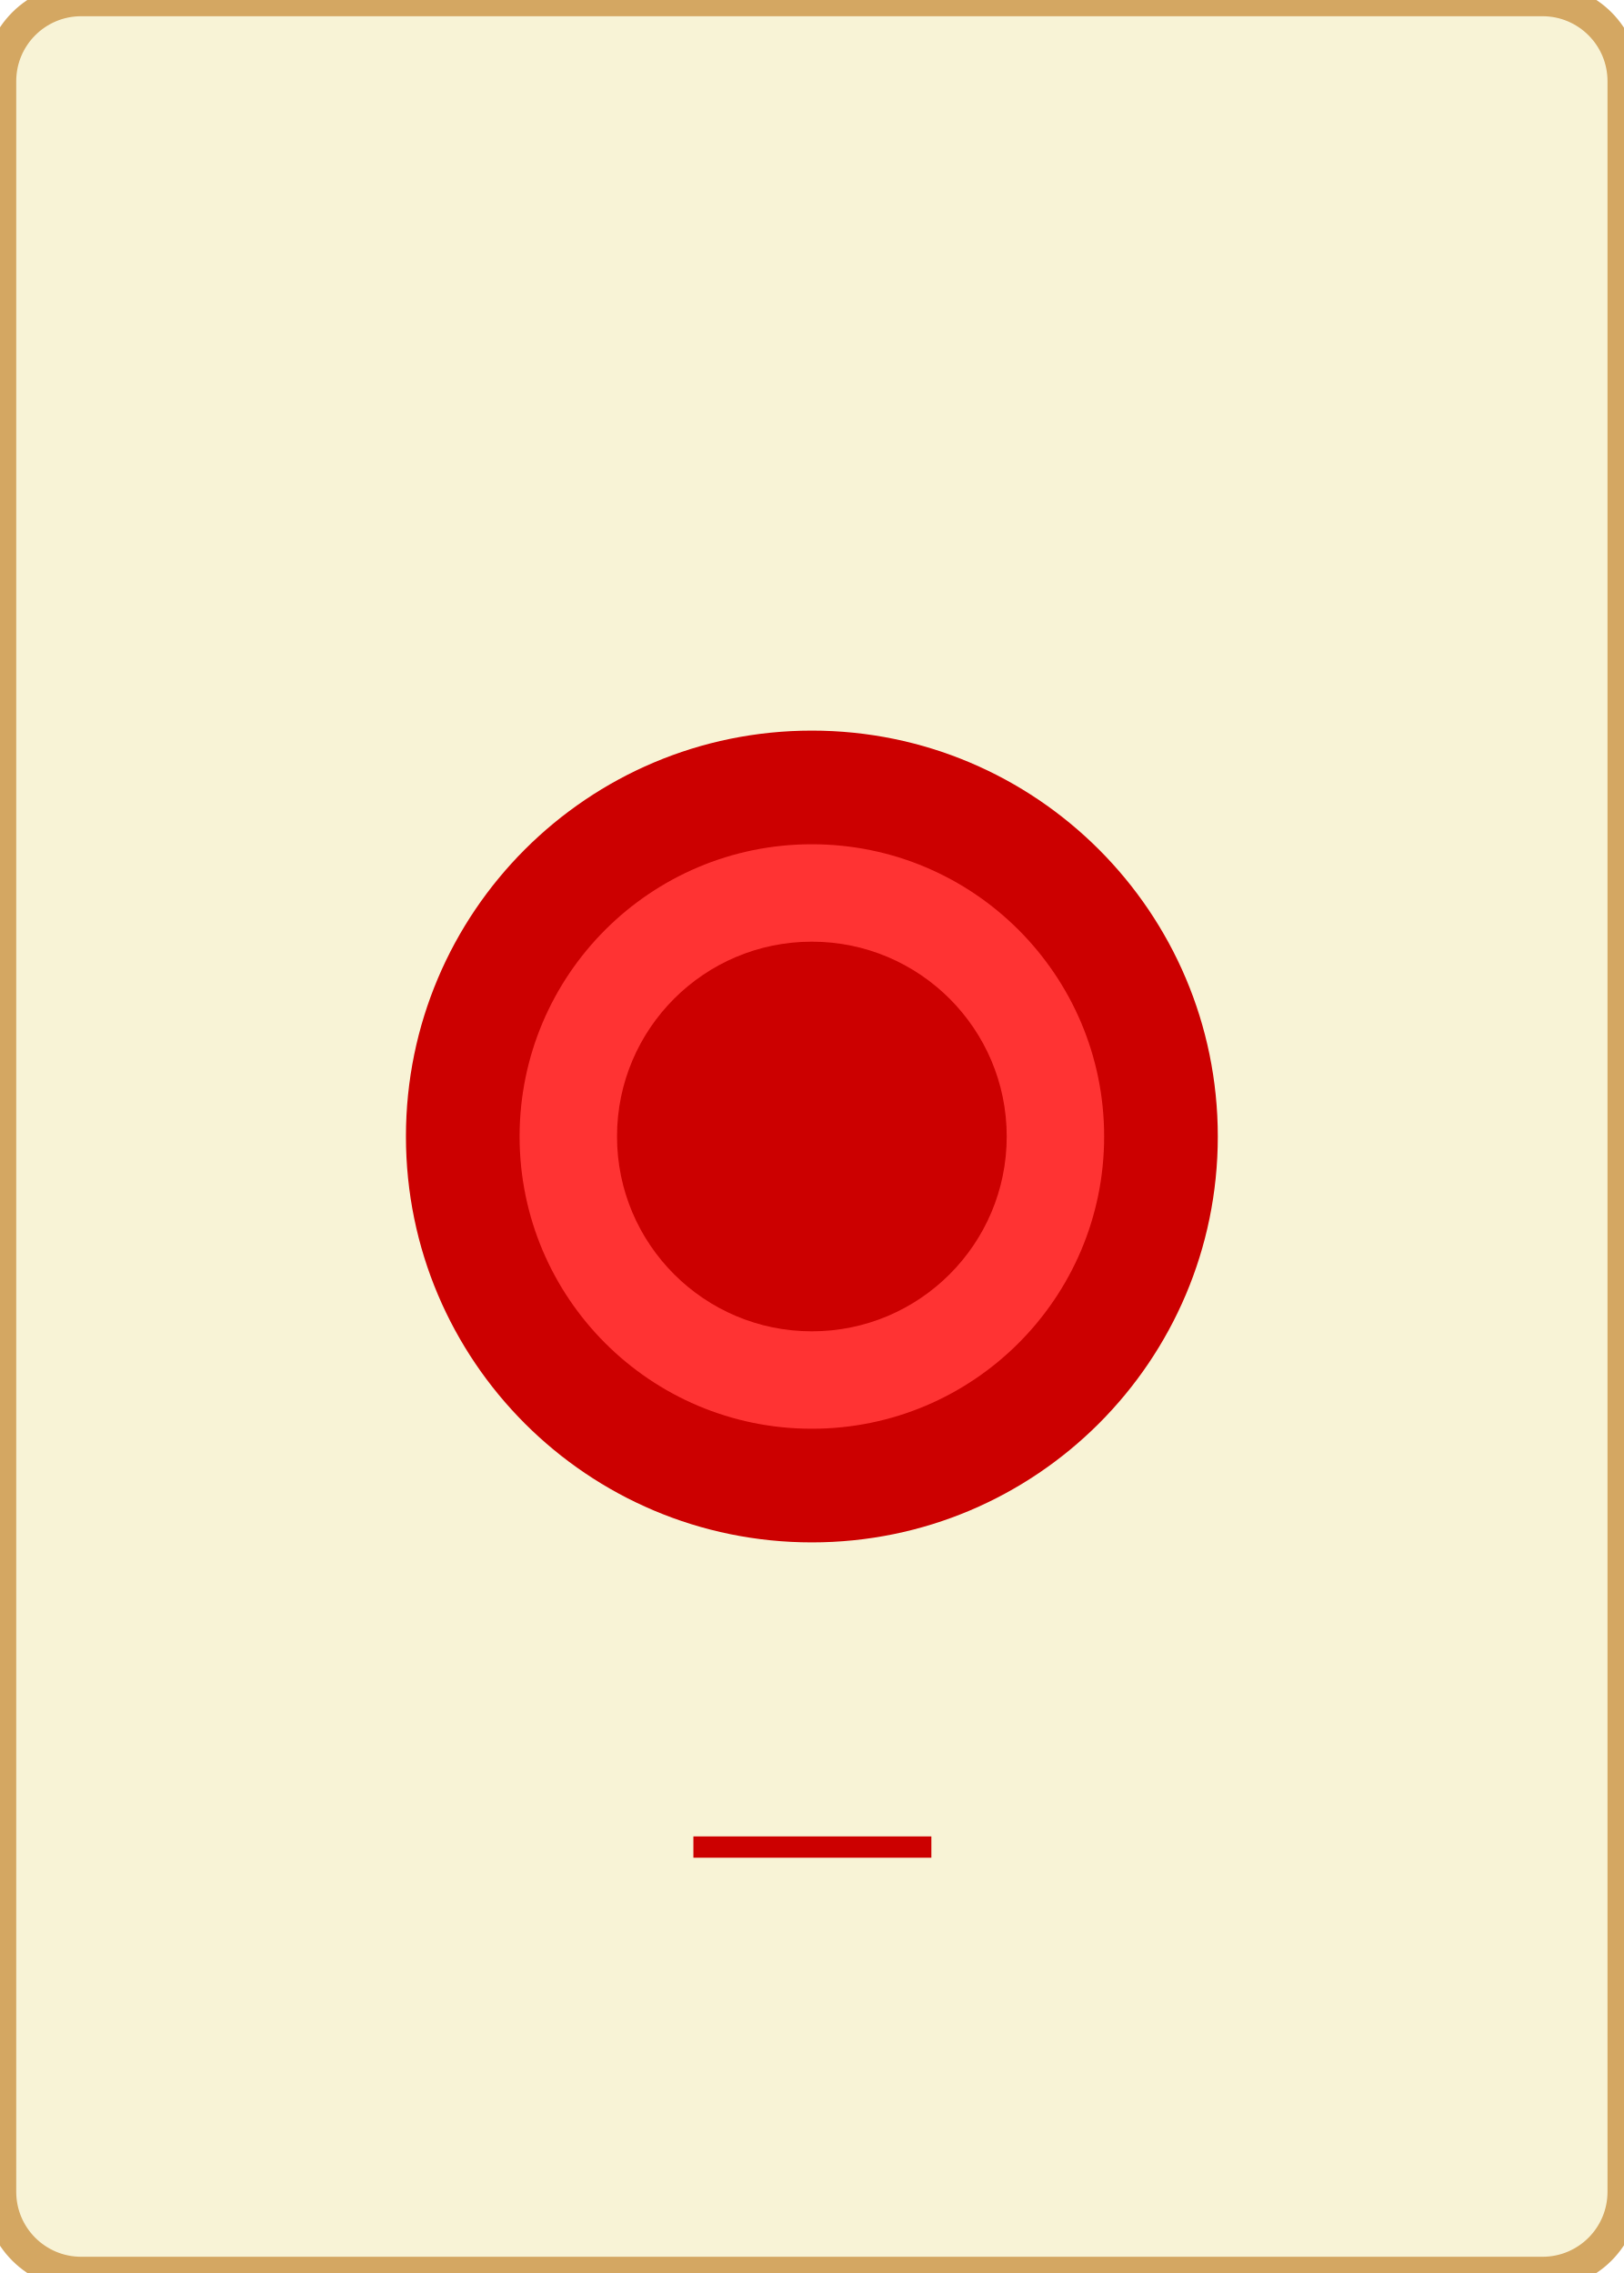
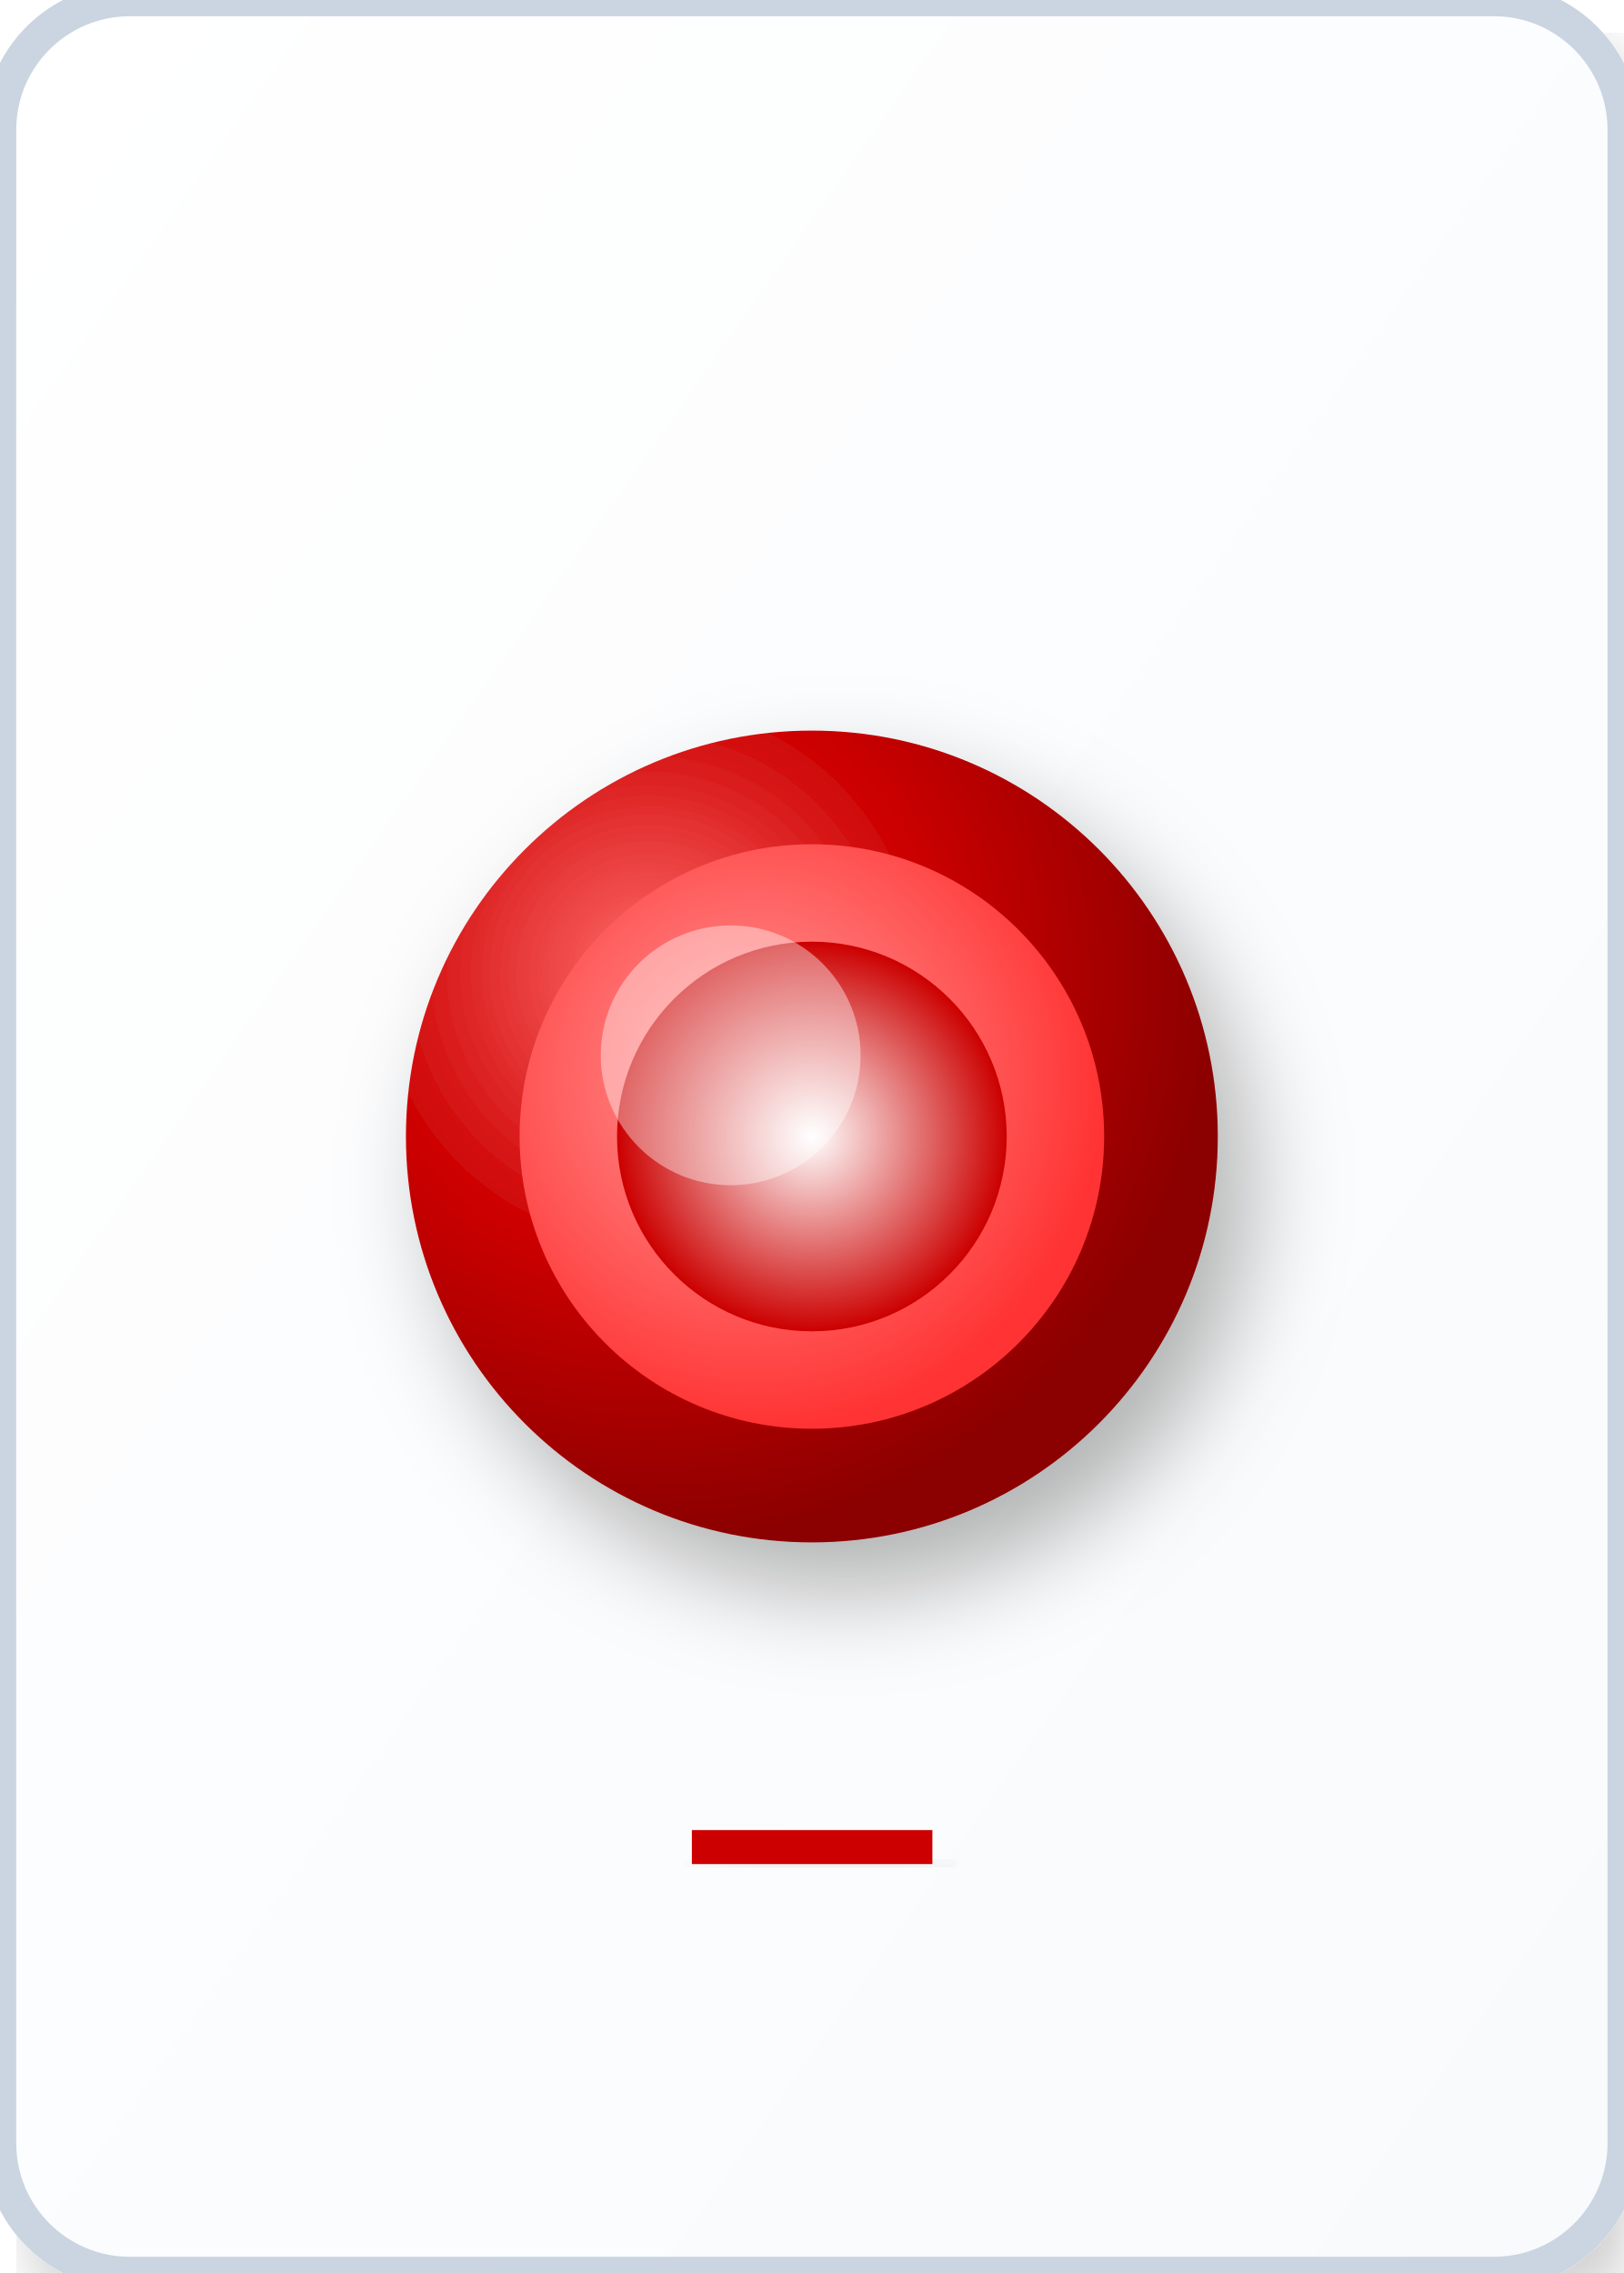
<svg xmlns="http://www.w3.org/2000/svg" viewBox="0 0 100 140">
-   <rect width="100" height="140" rx="5" fill="#f8f3d6" stroke="#d4a762" stroke-width="2" />
-   <circle cx="50" cy="70" r="25" fill="#cc0000" />
-   <circle cx="50" cy="70" r="18" fill="#ff3333" />
-   <circle cx="50" cy="70" r="12" fill="#cc0000" />
-   <text x="50" y="120" font-family="Arial" font-size="16" fill="#cc0000" text-anchor="middle">一</text>
+   <defs>
+     <linearGradient id="tileBg" x1="0%" y1="0%" x2="100%" y2="100%">
+       <stop offset="0%" style="stop-color:#ffffff;stop-opacity:1" />
+       <stop offset="100%" style="stop-color:#f8fafc;stop-opacity:1" />
+     </linearGradient>
+     <radialGradient id="circleGradient" cx="30%" cy="30%" r="70%">
+       <stop offset="0%" style="stop-color:#ff6b6b;stop-opacity:1" />
+       <stop offset="50%" style="stop-color:#cc0000;stop-opacity:1" />
+       <stop offset="100%" style="stop-color:#8b0000;stop-opacity:1" />
+     </radialGradient>
+     <radialGradient id="innerCircleGradient" cx="40%" cy="40%" r="60%">
+       <stop offset="0%" style="stop-color:#ff9999;stop-opacity:1" />
+       <stop offset="100%" style="stop-color:#ff3333;stop-opacity:1" />
+     </radialGradient>
+     <radialGradient id="centerGradient" cx="50%" cy="50%" r="50%">
+       <stop offset="0%" style="stop-color:#ffffff;stop-opacity:1" />
+       <stop offset="100%" style="stop-color:#cc0000;stop-opacity:1" />
+     </radialGradient>
+     <filter id="circleShadow" x="-20%" y="-20%" width="140%" height="140%">
+       <feDropShadow dx="2" dy="3" stdDeviation="3" flood-color="#000000" flood-opacity="0.3" />
+     </filter>
+     <filter id="tileShadow" x="-10%" y="-10%" width="120%" height="120%">
+       <feDropShadow dx="1" dy="2" stdDeviation="2" flood-color="#000000" flood-opacity="0.2" />
+     </filter>
+   </defs>
+   <rect width="100" height="140" rx="8" fill="url(#tileBg)" stroke="#cbd5e1" stroke-width="2" filter="url(#tileShadow)" />
+   <circle cx="50" cy="70" r="25" fill="url(#circleGradient)" filter="url(#circleShadow)" />
+   <circle cx="50" cy="70" r="18" fill="url(#innerCircleGradient)" />
+   <circle cx="50" cy="70" r="12" fill="url(#centerGradient)" />
+   <circle cx="45" cy="65" r="8" fill="rgba(255,255,255,0.4)" />
+   <text x="50" y="120" font-family="'Segoe UI', Arial, sans-serif" font-size="16" font-weight="600" fill="#cc0000" text-anchor="middle" filter="url(#tileShadow)">一</text>
</svg>
